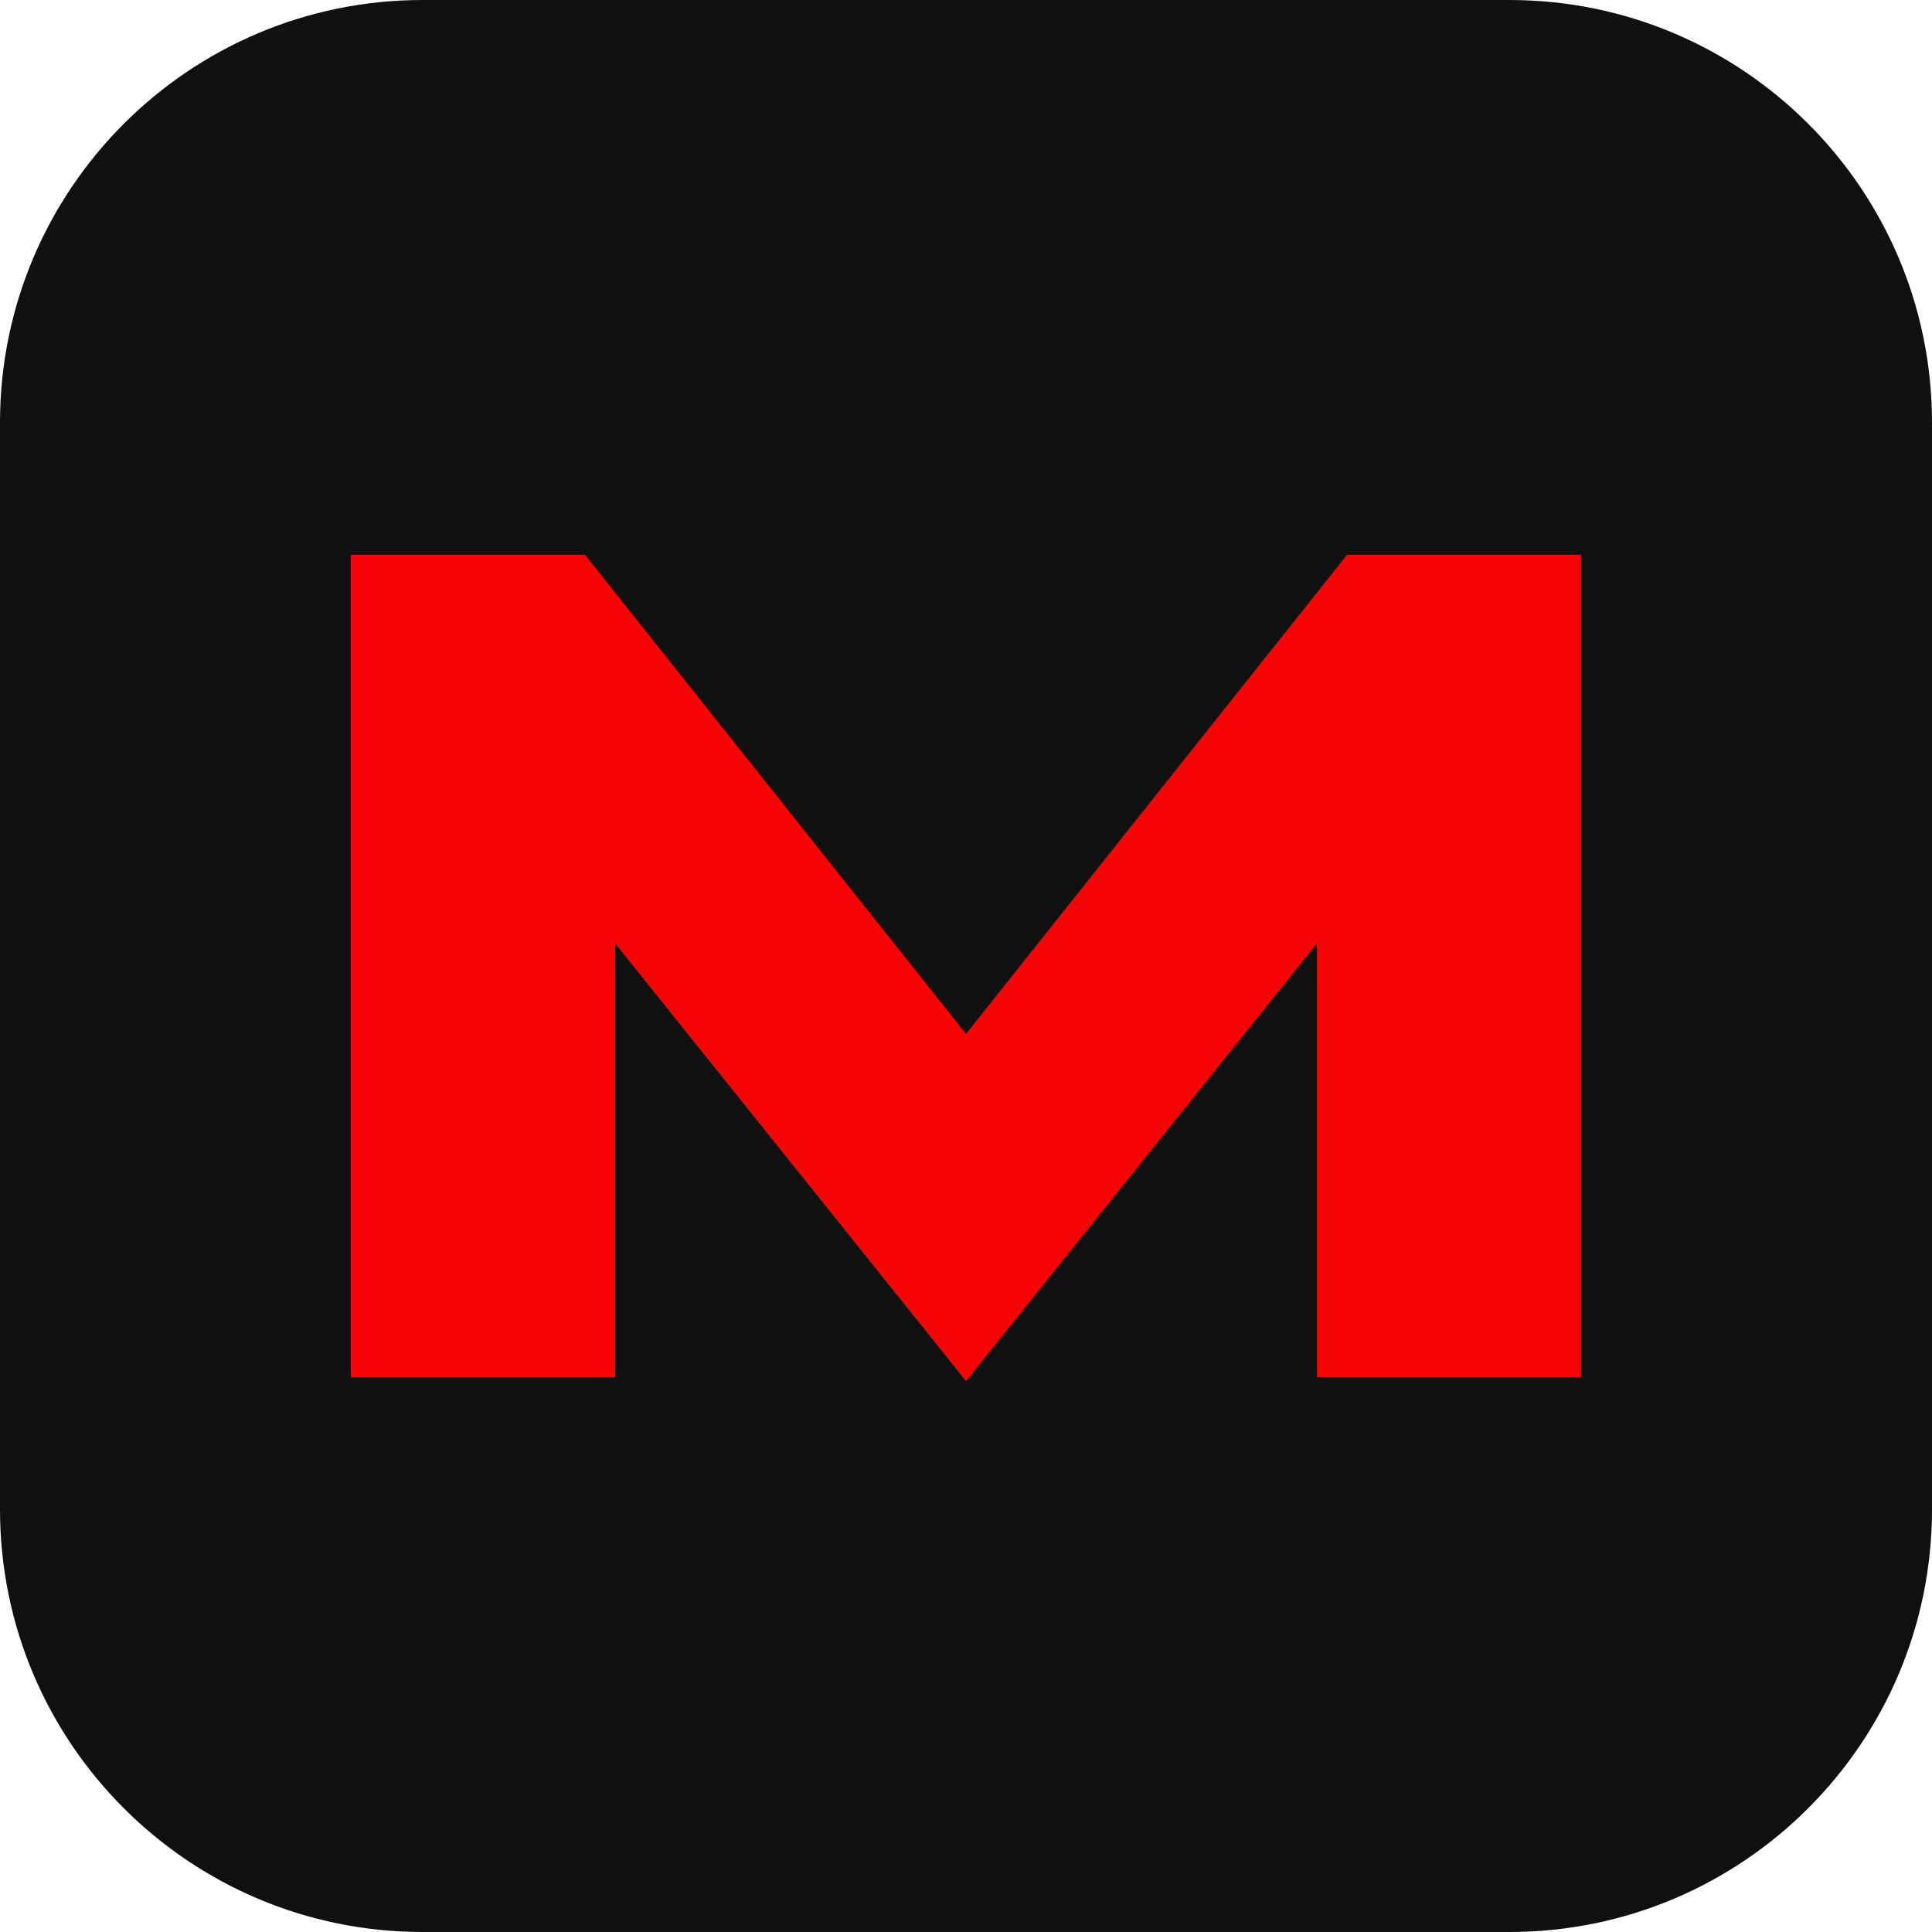
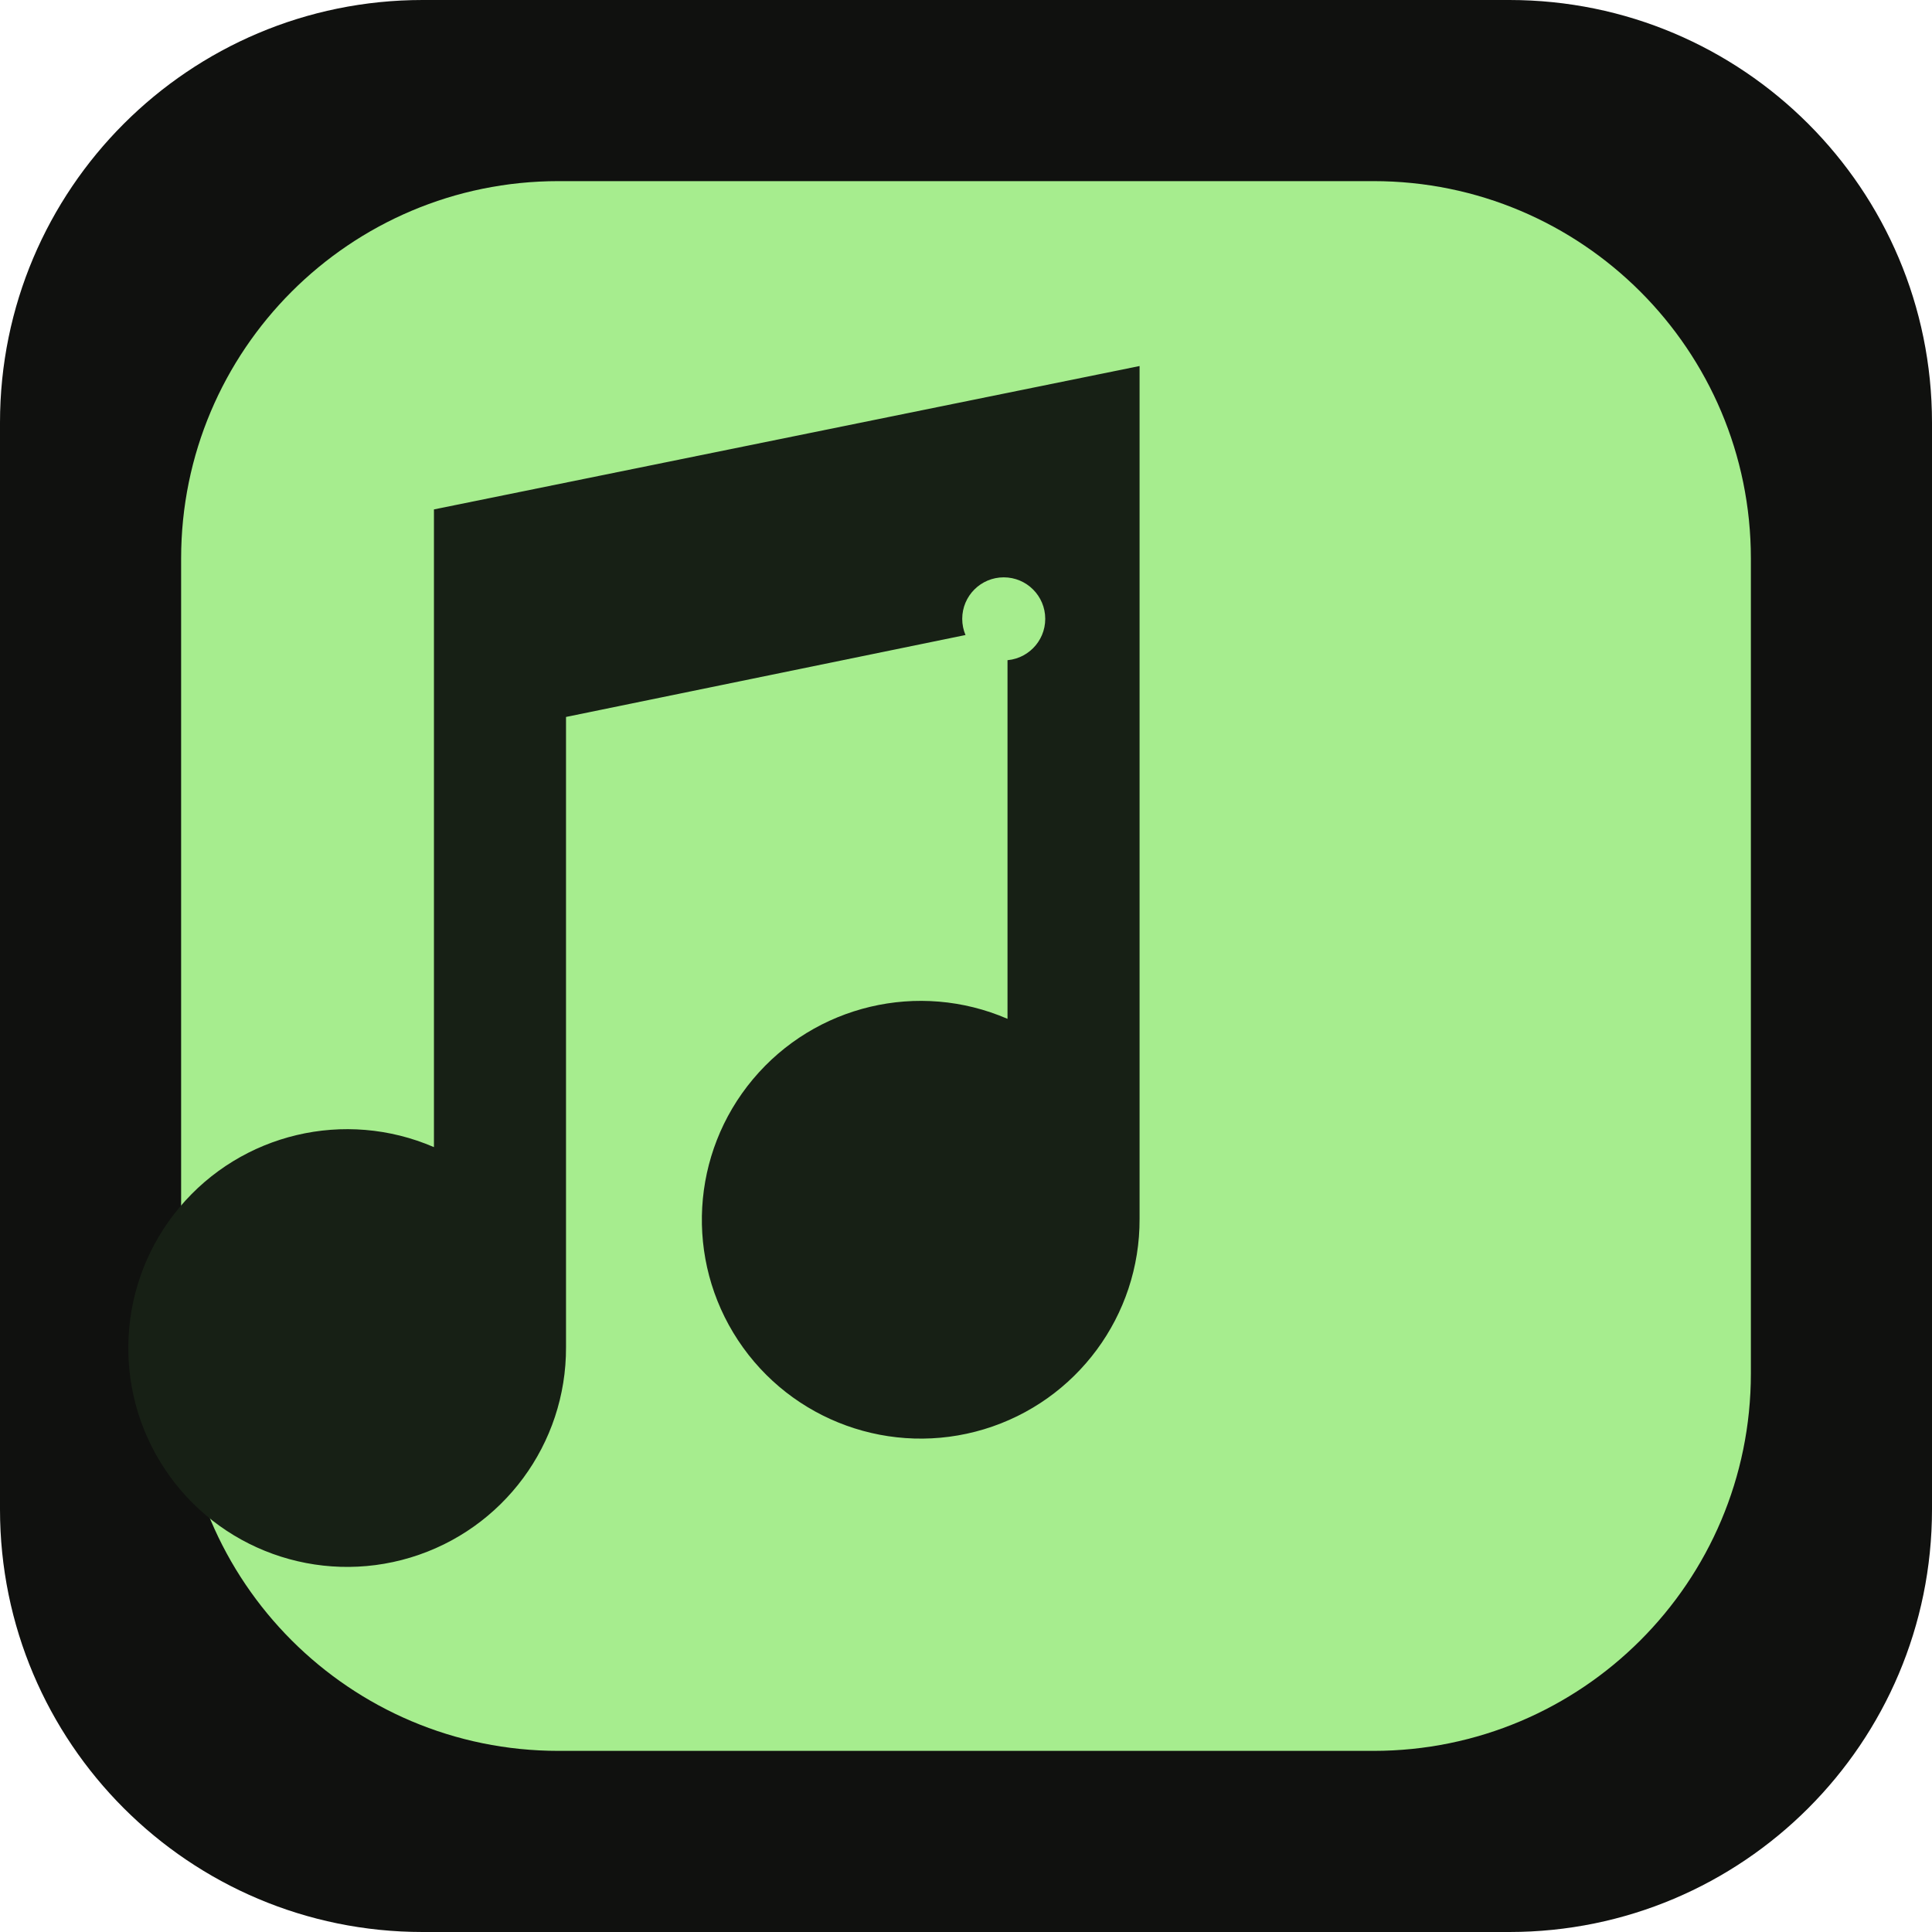
<svg xmlns="http://www.w3.org/2000/svg" viewBox="0 0 512 512">
-   <rect width="512" height="512" rx="112" fill="#101010" />
-   <path fill="#f70404" d="M93 365V147h62l101 127 101-127h62v218h-70V250L256 366 163 250v115z" />
+   <rect width="512" height="512" rx="112" fill="#10110f" />
+   <rect x="48" y="48" width="416" height="416" rx="100" fill="#a6ed8e" />
+   <path d="M302 97v226a58 58 0 1 1-35-53V166l-117 24v167a58 58 0 1 1-35-53V135z" fill="#172015" />
+   <circle cx="266" cy="164" r="11" fill="#a6ed8e" />
</svg>
